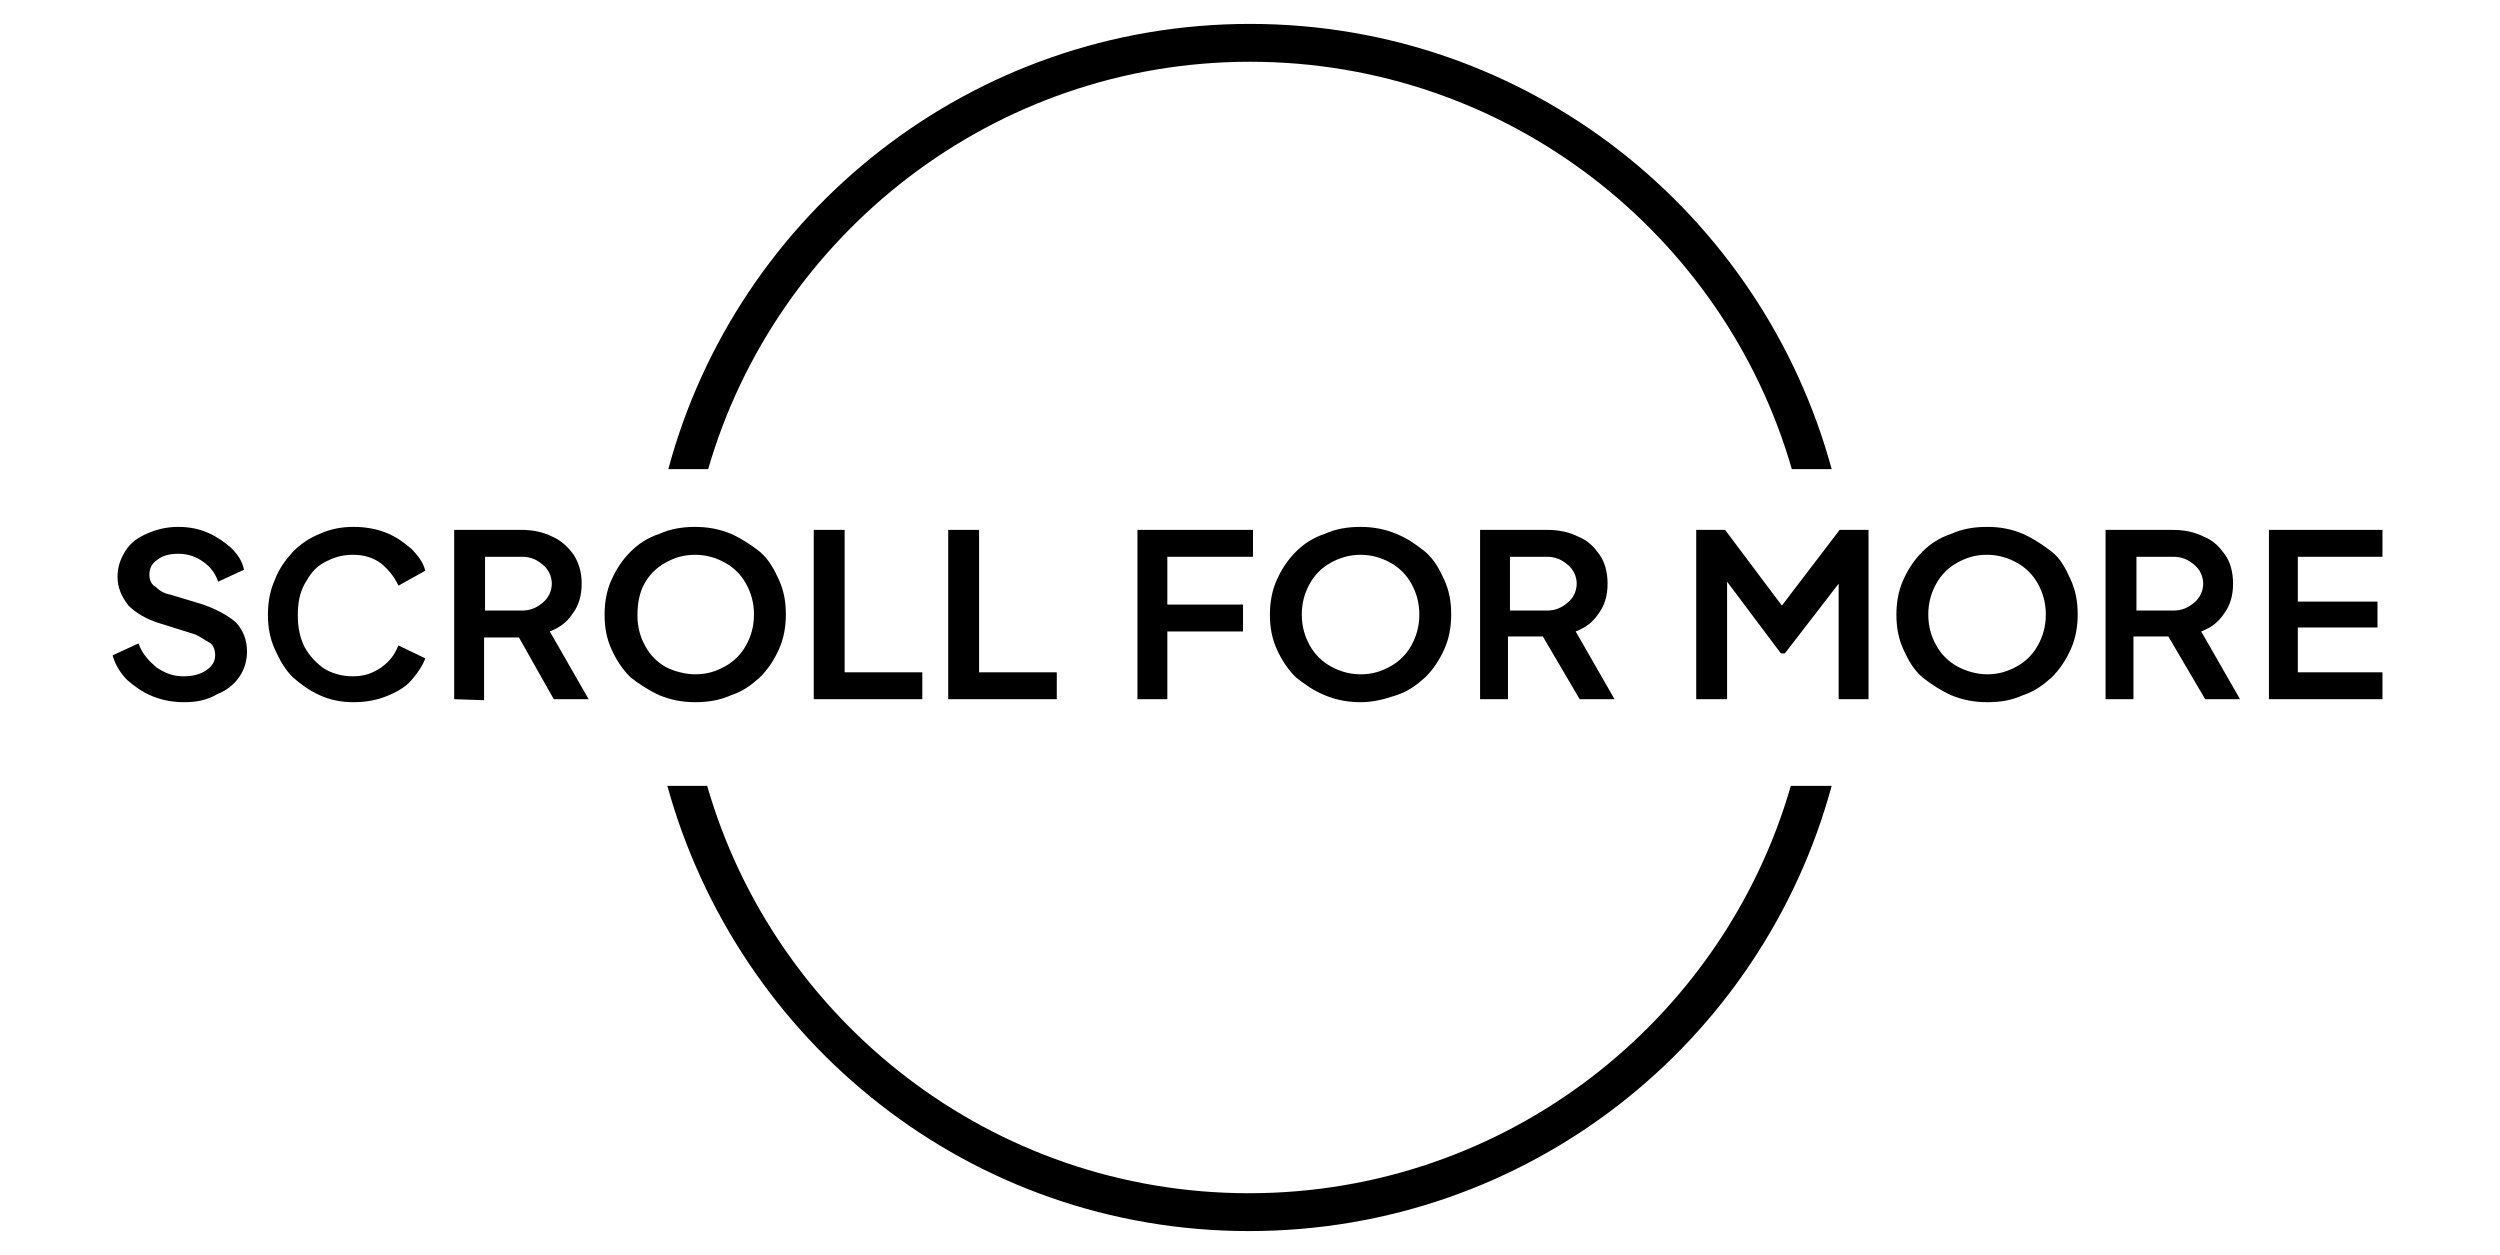
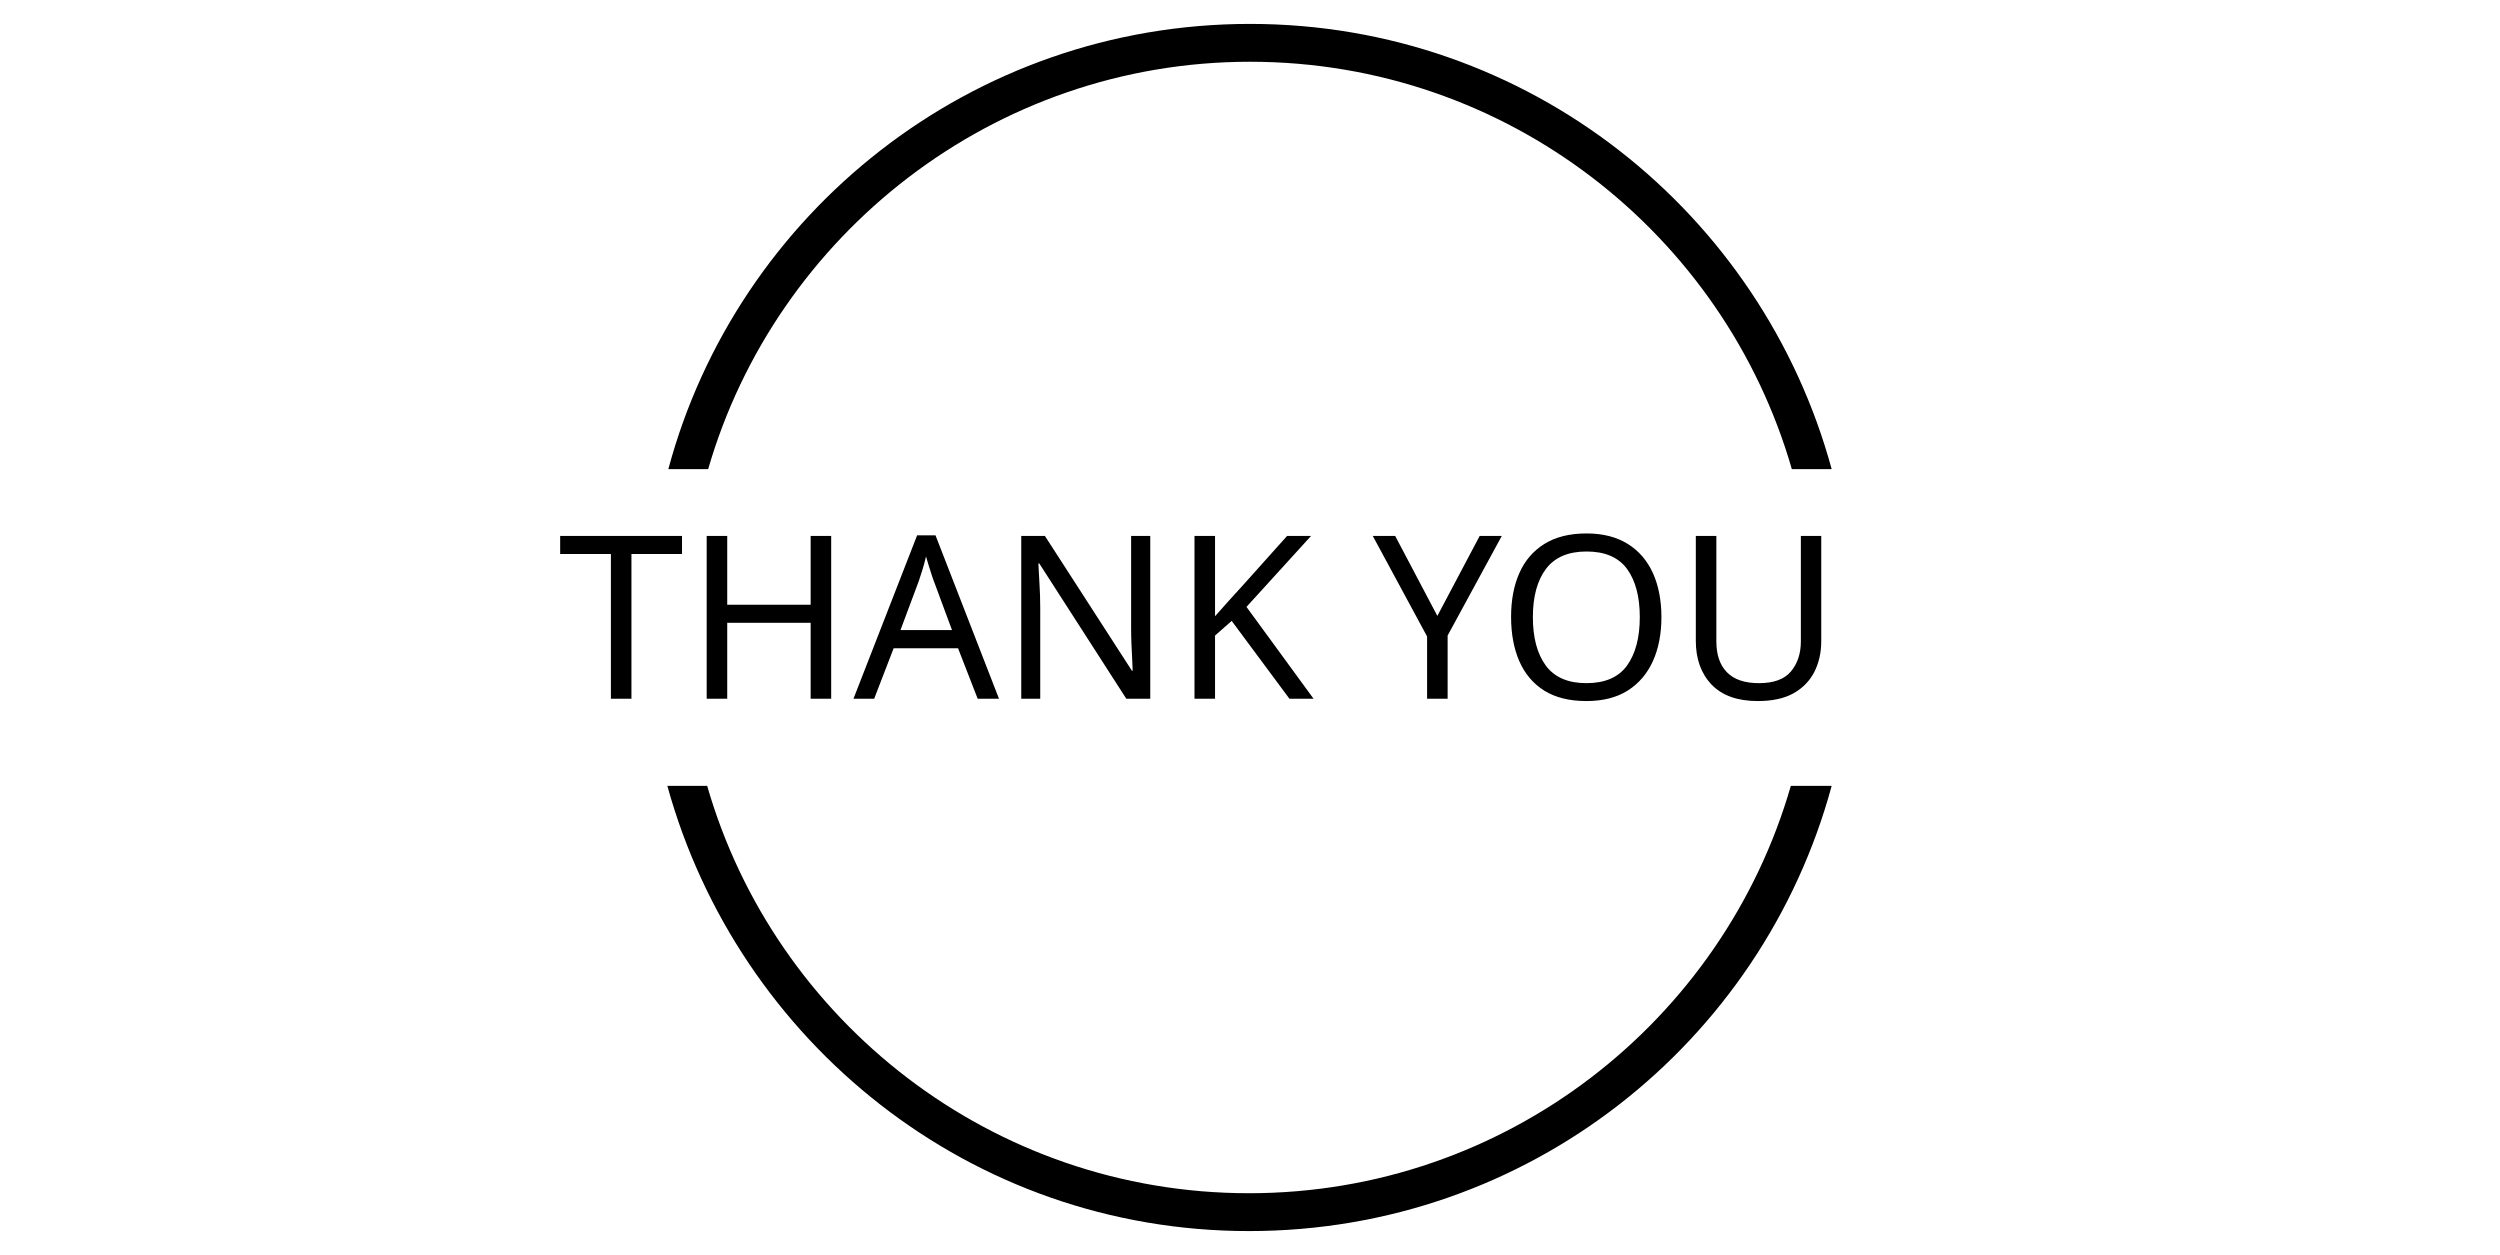
<svg xmlns="http://www.w3.org/2000/svg" version="1.1" id="Camada_1" x="0px" y="0px" viewBox="0 0 251 126" style="enable-background:new 0 0 251 126;" xml:space="preserve">
+   <style type="text/css">
+ 	.st0{display:none;}
+ 	.st1{display:inline;}
+ 	.st2{font-family:'PlusJakartaText-Bold';}
+ 	.st3{font-size:22.887px;}
+ </style>
  <g>
    <g>
      <path d="M183.9,47.1h-4c-6.8-23.6-28.6-40.9-54.4-40.9S77.9,23.6,71.1,47.1h-4C74,21.4,97.5,2.4,125.5,2.4S176.9,21.4,183.9,47.1z    " />
    </g>
    <g>
-       <path d="M183.9,78.9c-7,25.8-30.5,44.7-58.5,44.7S74.1,104.6,67,78.9h4c6.8,23.6,28.6,40.9,54.4,40.9s47.6-17.3,54.4-40.9H183.9z" />
+       <path d="M183.9,78.9c-7,25.8-30.5,44.7-58.5,44.7s-51.3-19-58.4-44.7h4c6.8,23.6,28.6,40.9,54.4,40.9s47.6-17.3,54.4-40.9H183.9z" />
    </g>
  </g>
-   <g>
-     <path d="M18.5,70.5c-1.2,0-2.2-0.2-3.2-0.6s-1.8-1-2.5-1.6c-0.7-0.7-1.2-1.5-1.5-2.5l2.6-1.2c0.4,1.1,1.1,1.8,1.8,2.4   c0.9,0.6,1.7,0.9,2.7,0.9s1.7-0.2,2.3-0.6c0.6-0.4,0.9-0.9,0.9-1.5c0-0.6-0.2-1.1-0.6-1.3s-0.9-0.6-1.4-0.8l-3.5-1.1   c-1.4-0.4-2.5-1.1-3.2-1.8c-0.7-0.9-1.1-1.8-1.1-2.9c0-1,0.3-1.8,0.8-2.6c0.5-0.8,1.2-1.3,2.1-1.7s1.9-0.7,3.2-0.7   c1.1,0,2.1,0.2,3,0.6c0.9,0.4,1.6,0.9,2.3,1.5c0.7,0.7,1.1,1.3,1.3,2.2l-2.6,1.2c-0.3-0.9-0.8-1.5-1.5-2c-0.7-0.5-1.5-0.8-2.5-0.8   c-0.9,0-1.6,0.2-2.1,0.6c-0.6,0.4-0.8,0.9-0.8,1.5c0,0.5,0.2,1,0.6,1.2c0.4,0.4,0.9,0.7,1.5,0.8l3.3,1c1.4,0.5,2.5,1.1,3.3,1.8   c0.7,0.8,1.1,1.7,1.1,2.9c0,1-0.3,1.9-0.8,2.6c-0.5,0.7-1.2,1.3-2.2,1.7C20.8,70.3,19.7,70.5,18.5,70.5z" />
-     <path d="M35.5,70.5c-1.2,0-2.3-0.2-3.4-0.7c-1.1-0.5-1.9-1.1-2.7-1.8c-0.8-0.8-1.3-1.7-1.8-2.8c-0.5-1.1-0.7-2.2-0.7-3.5   c0-1.2,0.2-2.4,0.7-3.5c0.4-1.1,1.1-2,1.8-2.8c0.8-0.8,1.7-1.4,2.7-1.8c1.1-0.5,2.2-0.7,3.4-0.7c1.2,0,2.3,0.2,3.3,0.6   c1,0.4,1.8,1,2.5,1.6c0.7,0.7,1.2,1.4,1.4,2.2L40,58.8c-0.4-0.9-1-1.6-1.7-2.2c-0.8-0.6-1.7-0.9-2.9-0.9c-1.1,0-2,0.3-2.9,0.8   c-0.9,0.5-1.4,1.2-1.9,2.1s-0.7,1.9-0.7,3.2c0,1.2,0.2,2.2,0.7,3.2c0.5,0.9,1.2,1.6,1.9,2.1c0.8,0.5,1.8,0.8,2.9,0.8   c1.2,0,2-0.3,2.9-0.9c0.8-0.6,1.3-1.2,1.7-2.2l2.7,1.3c-0.3,0.8-0.8,1.5-1.4,2.2s-1.5,1.2-2.5,1.6C37.8,70.3,36.7,70.5,35.5,70.5z" />
-     <path d="M45.6,70.2v-17h6.7c1.2,0,2.2,0.2,3.2,0.7c0.9,0.4,1.6,1.1,2.1,1.8c0.5,0.8,0.8,1.7,0.8,2.9s-0.3,2.2-0.9,3   c-0.6,0.9-1.3,1.4-2.3,1.8l3.9,6.8h-3.5L52.1,64h-3.5v6.3L45.6,70.2L45.6,70.2z M48.7,61.3h3.7c0.9,0,1.5-0.3,2.1-0.8   c0.6-0.5,0.9-1.2,0.9-1.9s-0.3-1.4-0.9-1.9c-0.6-0.5-1.2-0.8-2.1-0.8h-3.7V61.3z" />
-     <path d="M69.8,70.5c-1.2,0-2.4-0.2-3.6-0.7c-1.1-0.5-2-1.1-2.9-1.8c-0.8-0.8-1.4-1.7-1.9-2.8c-0.5-1.1-0.7-2.2-0.7-3.5   c0-1.2,0.2-2.4,0.7-3.5c0.5-1.1,1.1-2,1.9-2.8c0.8-0.8,1.7-1.4,2.9-1.8c1.1-0.5,2.3-0.7,3.6-0.7c1.2,0,2.4,0.2,3.6,0.7   c1.1,0.5,2,1.1,2.9,1.8c0.9,0.8,1.4,1.7,1.9,2.8c0.5,1.1,0.7,2.2,0.7,3.5c0,1.2-0.2,2.4-0.7,3.5c-0.5,1.1-1.1,2-1.9,2.8   c-0.9,0.8-1.7,1.4-2.9,1.8C72.3,70.3,71.1,70.5,69.8,70.5z M69.8,67.7c1.2,0,2.1-0.3,3-0.8c0.9-0.5,1.6-1.2,2.1-2.1   c0.5-0.9,0.8-1.9,0.8-3.1c0-1.2-0.3-2.2-0.8-3.1s-1.2-1.6-2.1-2.1c-0.9-0.5-1.9-0.8-3-0.8c-1.2,0-2.1,0.3-3,0.8   c-0.9,0.5-1.6,1.2-2.1,2.1S64,60.6,64,61.8c0,1.2,0.3,2.2,0.8,3.1c0.5,0.9,1.2,1.6,2.1,2.1C67.7,67.4,68.8,67.7,69.8,67.7z" />
-     <path d="M81.7,70.2v-17h3.1v14.3h7.8v2.7H81.7z" />
-     <path d="M95.2,70.2v-17h3.1v14.3h7.8v2.7H95.2z" />
-     <path d="M114.2,70.2v-17h11.6v2.7h-8.6v4.8h7.6v2.7h-7.6v6.8H114.2z" />
-     <path d="M136.6,70.5c-1.2,0-2.4-0.2-3.6-0.7c-1.2-0.5-2-1.1-2.9-1.8c-0.8-0.8-1.4-1.7-1.9-2.8c-0.5-1.1-0.7-2.2-0.7-3.5   c0-1.2,0.2-2.4,0.7-3.5s1.1-2,1.9-2.8c0.8-0.8,1.7-1.4,2.9-1.8c1.1-0.5,2.3-0.7,3.6-0.7c1.2,0,2.4,0.2,3.6,0.7   c1.2,0.5,2,1.1,2.9,1.8c0.9,0.8,1.4,1.7,1.9,2.8c0.5,1.1,0.7,2.2,0.7,3.5c0,1.2-0.2,2.4-0.7,3.5c-0.5,1.1-1.1,2-1.9,2.8   c-0.9,0.8-1.7,1.4-2.9,1.8C139,70.2,137.9,70.5,136.6,70.5z M136.6,67.7c1.2,0,2.1-0.3,3-0.8c0.9-0.5,1.6-1.2,2.1-2.1   c0.5-0.9,0.8-1.9,0.8-3.1c0-1.2-0.3-2.2-0.8-3.1s-1.2-1.6-2.1-2.1c-0.9-0.5-1.9-0.8-3-0.8c-1.1,0-2.1,0.3-3,0.8   c-0.9,0.5-1.6,1.2-2.1,2.1s-0.8,1.9-0.8,3.1c0,1.2,0.3,2.2,0.8,3.1c0.5,0.9,1.2,1.6,2.1,2.1S135.5,67.7,136.6,67.7z" />
-     <path d="M148.6,70.2v-17h6.7c1.2,0,2.2,0.2,3.2,0.7c1,0.4,1.6,1.1,2.1,1.8s0.8,1.7,0.8,2.9s-0.3,2.2-0.9,3   c-0.6,0.9-1.3,1.4-2.3,1.8l3.9,6.8h-3.5l-3.7-6.3h-3.5v6.3H148.6z M151.6,61.3h3.7c0.9,0,1.5-0.3,2.1-0.8c0.6-0.5,0.9-1.2,0.9-1.9   s-0.3-1.4-0.9-1.9c-0.6-0.5-1.2-0.8-2.1-0.8h-3.7V61.3z" />
-     <path d="M184.7,53.2h2.9v17h-3V58.6l-5.4,7h-0.4l-5.4-7.2v11.8h-3.1v-17h2.9l5.7,7.6L184.7,53.2z" />
-     <path d="M199.5,70.5c-1.2,0-2.4-0.2-3.6-0.7c-1.1-0.5-2-1.1-2.9-1.8c-0.9-0.8-1.4-1.7-1.9-2.8c-0.5-1.1-0.7-2.2-0.7-3.5   c0-1.2,0.2-2.4,0.7-3.5s1.1-2,1.9-2.8c0.8-0.8,1.7-1.4,2.9-1.8c1.1-0.5,2.3-0.7,3.6-0.7s2.4,0.2,3.6,0.7c1.1,0.5,2,1.1,2.9,1.8   s1.4,1.7,1.9,2.8c0.5,1.1,0.7,2.2,0.7,3.5c0,1.2-0.2,2.4-0.7,3.5c-0.5,1.1-1.1,2-1.9,2.8c-0.9,0.8-1.7,1.4-2.9,1.8   C202,70.3,200.9,70.5,199.5,70.5z M199.5,67.7c1.2,0,2.1-0.3,3-0.8s1.6-1.2,2.1-2.1c0.5-0.9,0.8-1.9,0.8-3.1c0-1.2-0.3-2.2-0.8-3.1   c-0.5-0.9-1.2-1.6-2.1-2.1c-0.9-0.5-1.9-0.8-3-0.8c-1.2,0-2.1,0.3-3,0.8c-0.9,0.5-1.6,1.2-2.1,2.1s-0.8,1.9-0.8,3.1   c0,1.2,0.3,2.2,0.8,3.1c0.5,0.9,1.2,1.6,2.1,2.1S198.5,67.7,199.5,67.7z" />
-     <path d="M211.4,70.2v-17h6.7c1.2,0,2.2,0.2,3.2,0.7c1,0.4,1.6,1.1,2.1,1.8s0.8,1.7,0.8,2.9s-0.3,2.2-0.9,3   c-0.6,0.9-1.3,1.4-2.3,1.8l3.9,6.8h-3.5l-3.7-6.3h-3.5v6.3H211.4z M214.5,61.3h3.7c0.9,0,1.5-0.3,2.1-0.8c0.6-0.5,0.9-1.2,0.9-1.9   s-0.3-1.4-0.9-1.9c-0.6-0.5-1.2-0.8-2.1-0.8h-3.7V61.3z" />
-     <path d="M227.8,70.2v-17h11.4v2.7h-8.5v4.5h8V63h-8v4.5h8.5v2.7H227.8z" />
+   <g class="st0">
+     <path class="st1" d="M18.5,70.5c-1.2,0-2.2-0.2-3.2-0.6s-1.8-1-2.5-1.6c-0.7-0.7-1.2-1.5-1.5-2.5l2.6-1.2c0.4,1.1,1.1,1.8,1.8,2.4   c0.9,0.6,1.7,0.9,2.7,0.9s1.7-0.2,2.3-0.6c0.6-0.4,0.9-0.9,0.9-1.5s-0.2-1.1-0.6-1.3s-0.9-0.6-1.4-0.8l-3.5-1.1   c-1.4-0.4-2.5-1.1-3.2-1.8c-0.7-0.9-1.1-1.8-1.1-2.9c0-1,0.3-1.8,0.8-2.6s1.2-1.3,2.1-1.7s1.9-0.7,3.2-0.7c1.1,0,2.1,0.2,3,0.6   c0.9,0.4,1.6,0.9,2.3,1.5c0.7,0.7,1.1,1.3,1.3,2.2l-2.6,1.2c-0.3-0.9-0.8-1.5-1.5-2s-1.5-0.8-2.5-0.8c-0.9,0-1.6,0.2-2.1,0.6   c-0.6,0.4-0.8,0.9-0.8,1.5c0,0.5,0.2,1,0.6,1.2c0.4,0.4,0.9,0.7,1.5,0.8l3.3,1c1.4,0.5,2.5,1.1,3.3,1.8c0.7,0.8,1.1,1.7,1.1,2.9   c0,1-0.3,1.9-0.8,2.6s-1.2,1.3-2.2,1.7C20.8,70.3,19.7,70.5,18.5,70.5z" />
+     <path class="st1" d="M35.5,70.5c-1.2,0-2.3-0.2-3.4-0.7c-1.1-0.5-1.9-1.1-2.7-1.8c-0.8-0.8-1.3-1.7-1.8-2.8   c-0.5-1.1-0.7-2.2-0.7-3.5c0-1.2,0.2-2.4,0.7-3.5c0.4-1.1,1.1-2,1.8-2.8c0.8-0.8,1.7-1.4,2.7-1.8c1.1-0.5,2.2-0.7,3.4-0.7   s2.3,0.2,3.3,0.6c1,0.4,1.8,1,2.5,1.6c0.7,0.7,1.2,1.4,1.4,2.2L40,58.8c-0.4-0.9-1-1.6-1.7-2.2c-0.8-0.6-1.7-0.9-2.9-0.9   c-1.1,0-2,0.3-2.9,0.8c-0.9,0.5-1.4,1.2-1.9,2.1s-0.7,1.9-0.7,3.2c0,1.2,0.2,2.2,0.7,3.2c0.5,0.9,1.2,1.6,1.9,2.1   c0.8,0.5,1.8,0.8,2.9,0.8c1.2,0,2-0.3,2.9-0.9c0.8-0.6,1.3-1.2,1.7-2.2l2.7,1.3c-0.3,0.8-0.8,1.5-1.4,2.2s-1.5,1.2-2.5,1.6   C37.8,70.3,36.7,70.5,35.5,70.5z" />
+     <path class="st1" d="M45.6,70.2v-17h6.7c1.2,0,2.2,0.2,3.2,0.7c0.9,0.4,1.6,1.1,2.1,1.8c0.5,0.8,0.8,1.7,0.8,2.9s-0.3,2.2-0.9,3   c-0.6,0.9-1.3,1.4-2.3,1.8l3.9,6.8h-3.5L52.1,64h-3.5v6.3L45.6,70.2L45.6,70.2z M48.7,61.3h3.7c0.9,0,1.5-0.3,2.1-0.8   s0.9-1.2,0.9-1.9s-0.3-1.4-0.9-1.9c-0.6-0.5-1.2-0.8-2.1-0.8h-3.7V61.3z" />
+     <path class="st1" d="M69.8,70.5c-1.2,0-2.4-0.2-3.6-0.7c-1.1-0.5-2-1.1-2.9-1.8c-0.8-0.8-1.4-1.7-1.9-2.8c-0.5-1.1-0.7-2.2-0.7-3.5   c0-1.2,0.2-2.4,0.7-3.5s1.1-2,1.9-2.8s1.7-1.4,2.9-1.8c1.1-0.5,2.3-0.7,3.6-0.7c1.2,0,2.4,0.2,3.6,0.7c1.1,0.5,2,1.1,2.9,1.8   c0.9,0.8,1.4,1.7,1.9,2.8s0.7,2.2,0.7,3.5c0,1.2-0.2,2.4-0.7,3.5s-1.1,2-1.9,2.8c-0.9,0.8-1.7,1.4-2.9,1.8   C72.3,70.3,71.1,70.5,69.8,70.5z M69.8,67.7c1.2,0,2.1-0.3,3-0.8s1.6-1.2,2.1-2.1s0.8-1.9,0.8-3.1c0-1.2-0.3-2.2-0.8-3.1   s-1.2-1.6-2.1-2.1s-1.9-0.8-3-0.8c-1.2,0-2.1,0.3-3,0.8s-1.6,1.2-2.1,2.1s-0.7,2-0.7,3.2s0.3,2.2,0.8,3.1s1.2,1.6,2.1,2.1   C67.7,67.4,68.8,67.7,69.8,67.7z" />
+     <path class="st1" d="M81.7,70.2v-17h3.1v14.3h7.8v2.7H81.7z" />
+     <path class="st1" d="M95.2,70.2v-17h3.1v14.3h7.8v2.7H95.2z" />
+     <path class="st1" d="M114.2,70.2v-17h11.6v2.7h-8.6v4.8h7.6v2.7h-7.6v6.8H114.2z" />
+     <path class="st1" d="M136.6,70.5c-1.2,0-2.4-0.2-3.6-0.7c-1.2-0.5-2-1.1-2.9-1.8c-0.8-0.8-1.4-1.7-1.9-2.8   c-0.5-1.1-0.7-2.2-0.7-3.5c0-1.2,0.2-2.4,0.7-3.5s1.1-2,1.9-2.8c0.8-0.8,1.7-1.4,2.9-1.8c1.1-0.5,2.3-0.7,3.6-0.7   c1.2,0,2.4,0.2,3.6,0.7c1.2,0.5,2,1.1,2.9,1.8c0.9,0.8,1.4,1.7,1.9,2.8s0.7,2.2,0.7,3.5c0,1.2-0.2,2.4-0.7,3.5s-1.1,2-1.9,2.8   c-0.9,0.8-1.7,1.4-2.9,1.8C139,70.2,137.9,70.5,136.6,70.5z M136.6,67.7c1.2,0,2.1-0.3,3-0.8s1.6-1.2,2.1-2.1s0.8-1.9,0.8-3.1   c0-1.2-0.3-2.2-0.8-3.1s-1.2-1.6-2.1-2.1c-0.9-0.5-1.9-0.8-3-0.8s-2.1,0.3-3,0.8s-1.6,1.2-2.1,2.1s-0.8,1.9-0.8,3.1   c0,1.2,0.3,2.2,0.8,3.1c0.5,0.9,1.2,1.6,2.1,2.1S135.5,67.7,136.6,67.7z" />
+     <path class="st1" d="M148.6,70.2v-17h6.7c1.2,0,2.2,0.2,3.2,0.7c1,0.4,1.6,1.1,2.1,1.8s0.8,1.7,0.8,2.9s-0.3,2.2-0.9,3   c-0.6,0.9-1.3,1.4-2.3,1.8l3.9,6.8h-3.5l-3.7-6.3h-3.5v6.3H148.6z M151.6,61.3h3.7c0.9,0,1.5-0.3,2.1-0.8s0.9-1.2,0.9-1.9   s-0.3-1.4-0.9-1.9c-0.6-0.5-1.2-0.8-2.1-0.8h-3.7V61.3z" />
+     <path class="st1" d="M184.7,53.2h2.9v17h-3V58.6l-5.4,7h-0.4l-5.4-7.2v11.8h-3.1v-17h2.9l5.7,7.6L184.7,53.2z" />
+     <path class="st1" d="M199.5,70.5c-1.2,0-2.4-0.2-3.6-0.7c-1.1-0.5-2-1.1-2.9-1.8c-0.9-0.8-1.4-1.7-1.9-2.8   c-0.5-1.1-0.7-2.2-0.7-3.5c0-1.2,0.2-2.4,0.7-3.5s1.1-2,1.9-2.8c0.8-0.8,1.7-1.4,2.9-1.8c1.1-0.5,2.3-0.7,3.6-0.7s2.4,0.2,3.6,0.7   c1.1,0.5,2,1.1,2.9,1.8s1.4,1.7,1.9,2.8s0.7,2.2,0.7,3.5c0,1.2-0.2,2.4-0.7,3.5s-1.1,2-1.9,2.8c-0.9,0.8-1.7,1.4-2.9,1.8   C202,70.3,200.9,70.5,199.5,70.5z M199.5,67.7c1.2,0,2.1-0.3,3-0.8s1.6-1.2,2.1-2.1s0.8-1.9,0.8-3.1c0-1.2-0.3-2.2-0.8-3.1   c-0.5-0.9-1.2-1.6-2.1-2.1c-0.9-0.5-1.9-0.8-3-0.8c-1.2,0-2.1,0.3-3,0.8s-1.6,1.2-2.1,2.1s-0.8,1.9-0.8,3.1c0,1.2,0.3,2.2,0.8,3.1   c0.5,0.9,1.2,1.6,2.1,2.1S198.5,67.7,199.5,67.7z" />
+     <path class="st1" d="M211.4,70.2v-17h6.7c1.2,0,2.2,0.2,3.2,0.7c1,0.4,1.6,1.1,2.1,1.8s0.8,1.7,0.8,2.9s-0.3,2.2-0.9,3   c-0.6,0.9-1.3,1.4-2.3,1.8l3.9,6.8h-3.5l-3.7-6.3h-3.5v6.3H211.4z M214.5,61.3h3.7c0.9,0,1.5-0.3,2.1-0.8s0.9-1.2,0.9-1.9   s-0.3-1.4-0.9-1.9c-0.6-0.5-1.2-0.8-2.1-0.8h-3.7V61.3z" />
+     <path class="st1" d="M227.8,70.2v-17h11.4v2.7h-8.5v4.5h8V63h-8v4.5h8.5v2.7H227.8z" />
  </g>
+   <text transform="matrix(1 0 0 1 56.0059 70.1514)" class="st2 st3">THANK YOU</text>
</svg>
